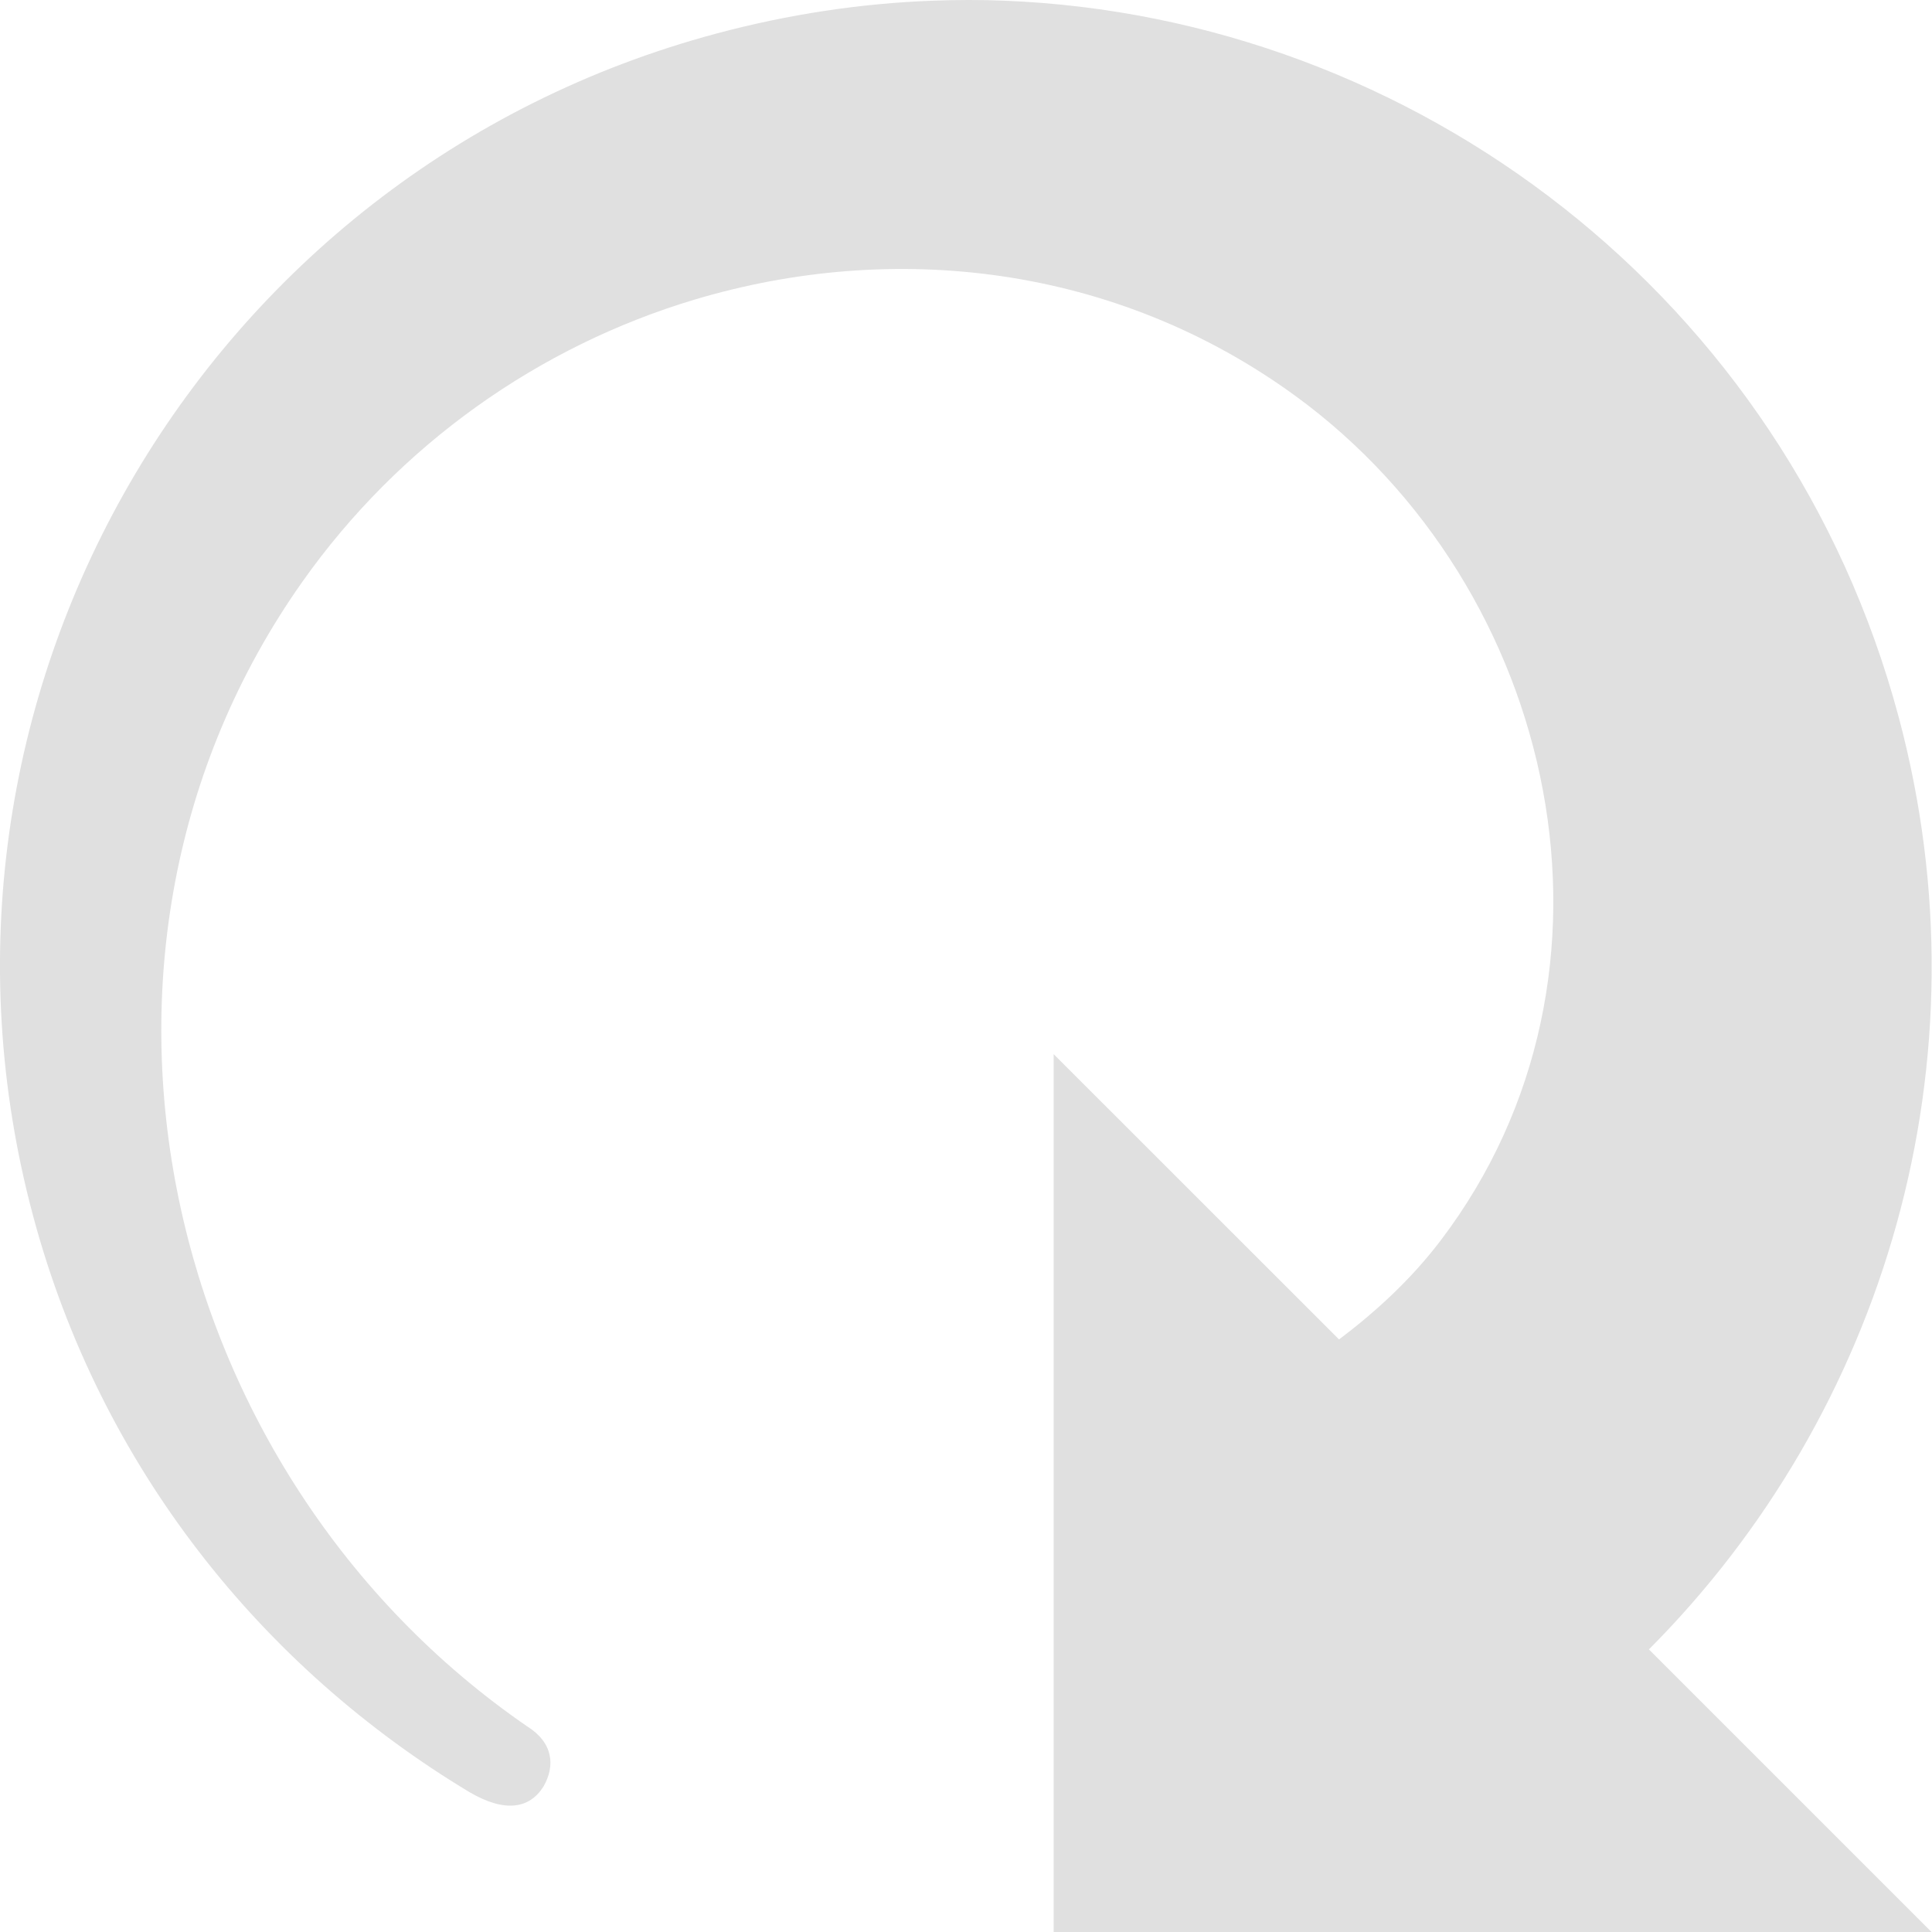
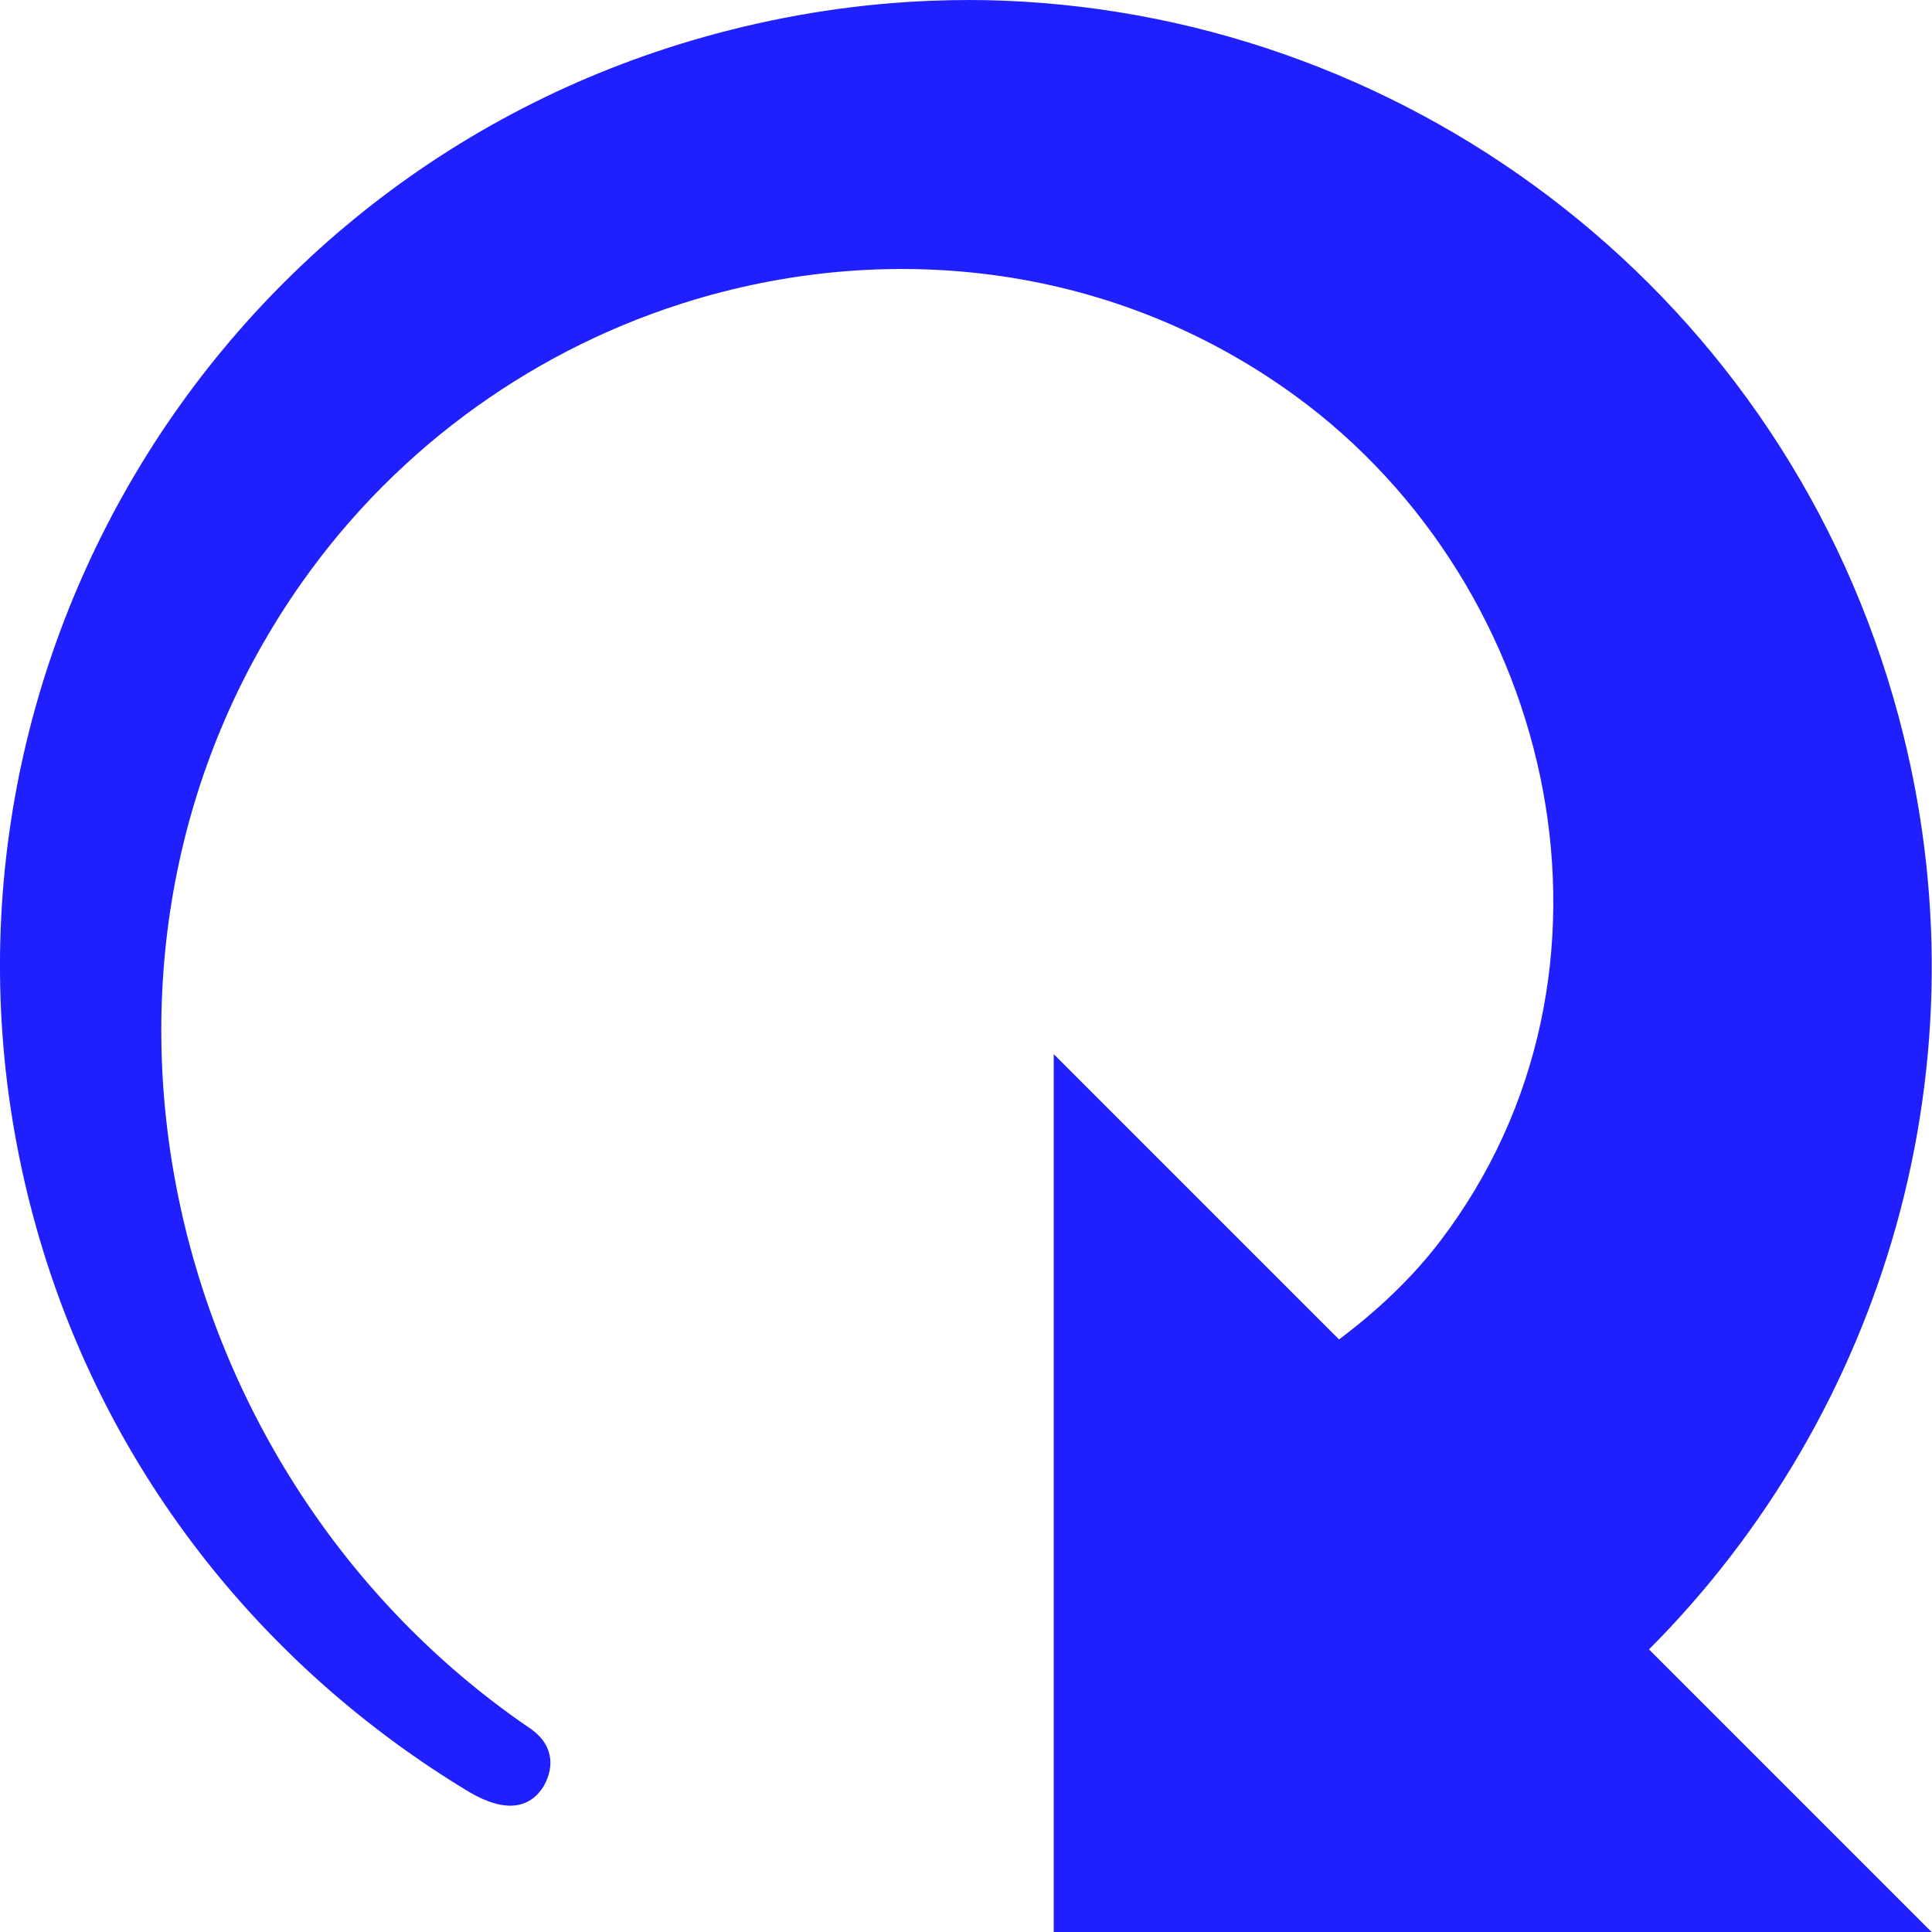
- <svg xmlns="http://www.w3.org/2000/svg" version="1.1" width="22.004" height="22.008" id="svg3815">
-   <defs id="defs3817" />
-   <g id="kpackagekit-updates" transform="translate(-0.9976711,27.00782)">
-     <rect y="-27" x="1" height="22" width="22" id="rect2994" style="opacity:0.125;fill:none;stroke:none" />
-     <path id="path3814" d="m 11.625,-27 c -0.817,0.03 -1.644,0.154 -2.469,0.375 -5.868,1.572 -9.354,7.601 -7.781,13.469 0.767,2.864 2.614,5.145 4.969,6.562 0.403,0.237 0.684,0.191 0.844,-0.062 C 7.326,-6.895 7.298,-7.159 7,-7.344 2.823,-10.22 1.454,-16.144 4.438,-20.375 c 1.108,-1.571 2.703,-2.69 4.469,-3.219 2.27,-0.68 4.798,-0.396 6.844,1.094 3.003,2.187 3.97,6.582 1.656,9.625 -0.331,0.435 -0.728,0.803 -1.156,1.125 L 13,-15 l 0,10 10,0 -3.219,-3.219 c 2.679,-2.688 3.897,-6.695 2.844,-10.625 -1.278,-4.768 -5.502,-7.97 -10.188,-8.156 -0.27,-0.011 -0.54,-0.01 -0.812,0 z" style="color:#000000;display:inline;overflow:visible;visibility:visible;fill:#e0e0e0;fill-opacity:1;fill-rule:nonzero;stroke:none;stroke-width:1px;marker:none;enable-background:accumulate" />
+ <svg xmlns="http://www.w3.org/2000/svg" id="svg3815" height="22.008" width="22.004" version="1.1">
+   <defs id="defs3615">
+     <style id="current-color-scheme" type="text/css">
+             .ColorScheme-Text {
+             color:#0000FF;
+             }
+             .ColorScheme-Background{
+             color:#E9E8E8;
+             }
+             .ColorScheme-ViewText {
+             color:#31363b;
+             }
+             .ColorScheme-ViewBackground{
+             color:#ffffff;
+             }
+             .ColorScheme-ViewHover {
+             color:#000000;
+             }
+             .ColorScheme-ViewFocus{
+             color:#5a5a5a;
+             }
+             .ColorScheme-ButtonText {
+             color:#31363b;
+             }
+             .ColorScheme-ButtonBackground{
+             color:#E9E8E8;
+             }
+             .ColorScheme-ButtonHover {
+             color:#1489ff;
+             }
+             .ColorScheme-ButtonFocus{
+             color:#2B74C7;
+             }
+         </style>
+   </defs>
+   <g id="kpackagekit-updates" transform="translate(-.99767 27.008)">
+     <rect id="rect2994" style="opacity:.125;fill:none" height="22" width="22" y="-27" x="1" />
+     <path id="path3814" d="m11.625-27c-.817.03-1.643.154-2.469.375-5.868 1.572-9.354 7.601-7.781 13.469.767 2.864 2.615 5.145 4.969 6.562.403.237.684.191.844-.062.138-.239.11-.503-.188-.688-4.177-2.876-5.546-8.8-2.562-13.031 1.108-1.571 2.703-2.69 4.469-3.219 2.27-.68 4.798-.396 6.844 1.094 3.003 2.187 3.97 6.582 1.656 9.625-.331.435-.728.803-1.156 1.125l-3.25-3.25v10h10l-3.219-3.219c2.679-2.688 3.897-6.695 2.844-10.625-1.278-4.768-5.502-7.97-10.188-8.156-.27-.011-.54-.01-.812 0z" style="fill:currentColor;opacity:.875" class="ColorScheme-Text" />
  </g>
-   <g id="kpackagekit-security" transform="translate(25.00233,27.00782)">
-     <rect style="opacity:0.125;fill:none;stroke:none" id="rect3878" width="22" height="22" x="1" y="-27" />
-     <path style="color:#000000;display:inline;overflow:visible;visibility:visible;fill:#65ff21;fill-opacity:1;fill-rule:nonzero;stroke:none;stroke-width:1px;marker:none;enable-background:accumulate" d="m 11.625,-27 c -0.817,0.03 -1.644,0.154 -2.469,0.375 -5.868,1.572 -9.354,7.601 -7.781,13.469 0.767,2.864 2.614,5.145 4.969,6.562 0.403,0.237 0.684,0.191 0.844,-0.062 C 7.326,-6.895 7.298,-7.159 7,-7.344 2.823,-10.22 1.454,-16.144 4.438,-20.375 c 1.108,-1.571 2.703,-2.69 4.469,-3.219 2.27,-0.68 4.798,-0.396 6.844,1.094 3.003,2.187 3.97,6.582 1.656,9.625 -0.331,0.435 -0.728,0.803 -1.156,1.125 L 13,-15 l 0,10 10,0 -3.219,-3.219 c 2.679,-2.688 3.897,-6.695 2.844,-10.625 -1.278,-4.768 -5.502,-7.97 -10.188,-8.156 -0.27,-0.011 -0.54,-0.01 -0.812,0 z" id="path3882" />
+   <g id="kpackagekit-security" transform="translate(25.002 27.008)">
+     <rect id="rect3878" style="opacity:.125;fill:none" height="22" width="22" y="-27" x="1" />
+     <path id="path3882" style="color:#000000;fill:#65ff21" d="m11.625-27c-.817.03-1.643.154-2.469.375-5.868 1.572-9.354 7.601-7.781 13.469.767 2.864 2.615 5.145 4.969 6.562.403.237.684.191.844-.062.138-.239.11-.503-.188-.688-4.177-2.876-5.546-8.8-2.562-13.031 1.108-1.571 2.703-2.69 4.469-3.219 2.27-.68 4.798-.396 6.844 1.094 3.003 2.187 3.97 6.582 1.656 9.625-.331.435-.728.803-1.156 1.125l-3.25-3.25v10h10l-3.219-3.219c2.679-2.688 3.897-6.695 2.844-10.625-1.278-4.768-5.502-7.97-10.188-8.156-.27-.011-.54-.01-.812 0z" />
  </g>
-   <g transform="translate(51.00233,27.00782)" id="kpackagekit-important">
-     <rect y="-27" x="1" height="22" width="22" id="rect3886" style="opacity:0.125;fill:none;stroke:none" />
-     <path id="path3890" d="m 11.625,-27 c -0.817,0.03 -1.644,0.154 -2.469,0.375 -5.868,1.572 -9.354,7.601 -7.781,13.469 0.767,2.864 2.614,5.145 4.969,6.562 0.403,0.237 0.684,0.191 0.844,-0.062 C 7.326,-6.895 7.298,-7.159 7,-7.344 2.823,-10.22 1.454,-16.144 4.438,-20.375 c 1.108,-1.571 2.703,-2.69 4.469,-3.219 2.27,-0.68 4.798,-0.396 6.844,1.094 3.003,2.187 3.97,6.582 1.656,9.625 -0.331,0.435 -0.728,0.803 -1.156,1.125 L 13,-15 l 0,10 10,0 -3.219,-3.219 c 2.679,-2.688 3.897,-6.695 2.844,-10.625 -1.278,-4.768 -5.502,-7.97 -10.188,-8.156 -0.27,-0.011 -0.54,-0.01 -0.812,0 z" style="color:#000000;display:inline;overflow:visible;visibility:visible;fill:#ff2121;fill-opacity:1;fill-rule:nonzero;stroke:none;stroke-width:1px;marker:none;enable-background:accumulate" />
+   <g id="kpackagekit-important" transform="translate(51.002 27.008)">
+     <rect id="rect3886" style="opacity:.125;fill:none" height="22" width="22" y="-27" x="1" />
+     <path id="path3890" d="m11.625-27c-.817.03-1.643.154-2.469.375-5.868 1.572-9.354 7.601-7.781 13.469.767 2.864 2.615 5.145 4.969 6.562.403.237.684.191.844-.062.138-.239.11-.503-.188-.688-4.177-2.876-5.546-8.8-2.562-13.031 1.108-1.571 2.703-2.69 4.469-3.219 2.27-.68 4.798-.396 6.844 1.094 3.003 2.187 3.97 6.582 1.656 9.625-.331.435-.728.803-1.156 1.125l-3.25-3.25v10h10l-3.219-3.219c2.679-2.688 3.897-6.695 2.844-10.625-1.278-4.768-5.502-7.97-10.188-8.156-.27-.011-.54-.01-.812 0z" style="color:#000000;fill:#ff2121" />
  </g>
-   <g id="kpackagekit-inactive" transform="translate(77.00233,27.00782)" style="opacity:0.5">
-     <rect style="opacity:0.125;fill:none;stroke:none" id="rect3894" width="22" height="22" x="1" y="-27" />
-     <path style="color:#000000;display:inline;overflow:visible;visibility:visible;fill:#e0e0e0;fill-opacity:1;fill-rule:nonzero;stroke:none;stroke-width:1px;marker:none;enable-background:accumulate" d="m 11.625,-27 c -0.817,0.03 -1.644,0.154 -2.469,0.375 -5.868,1.572 -9.354,7.601 -7.781,13.469 0.767,2.864 2.614,5.145 4.969,6.562 0.403,0.237 0.684,0.191 0.844,-0.062 C 7.326,-6.895 7.298,-7.159 7,-7.344 2.823,-10.22 1.454,-16.144 4.438,-20.375 c 1.108,-1.571 2.703,-2.69 4.469,-3.219 2.27,-0.68 4.798,-0.396 6.844,1.094 3.003,2.187 3.97,6.582 1.656,9.625 -0.331,0.435 -0.728,0.803 -1.156,1.125 L 13,-15 l 0,10 10,0 -3.219,-3.219 c 2.679,-2.688 3.897,-6.695 2.844,-10.625 -1.278,-4.768 -5.502,-7.97 -10.188,-8.156 -0.27,-0.011 -0.54,-0.01 -0.812,0 z" id="path3898" />
+   <g id="kpackagekit-inactive" style="opacity:.5" transform="translate(77.002 27.008)">
+     <rect id="rect3894" style="opacity:.125;fill:none" height="22" width="22" y="-27" x="1" />
+     <path id="path3898" style="fill:currentColor;opacity:.875" class="ColorScheme-Text" d="m11.625-27c-.817.03-1.643.154-2.469.375-5.868 1.572-9.354 7.601-7.781 13.469.767 2.864 2.615 5.145 4.969 6.562.403.237.684.191.844-.062.138-.239.11-.503-.188-.688-4.177-2.876-5.546-8.8-2.562-13.031 1.108-1.571 2.703-2.69 4.469-3.219 2.27-.68 4.798-.396 6.844 1.094 3.003 2.187 3.97 6.582 1.656 9.625-.331.435-.728.803-1.156 1.125l-3.25-3.25v10h10l-3.219-3.219c2.679-2.688 3.897-6.695 2.844-10.625-1.278-4.768-5.502-7.97-10.188-8.156-.27-.011-.54-.01-.812 0z" />
  </g>
</svg>
